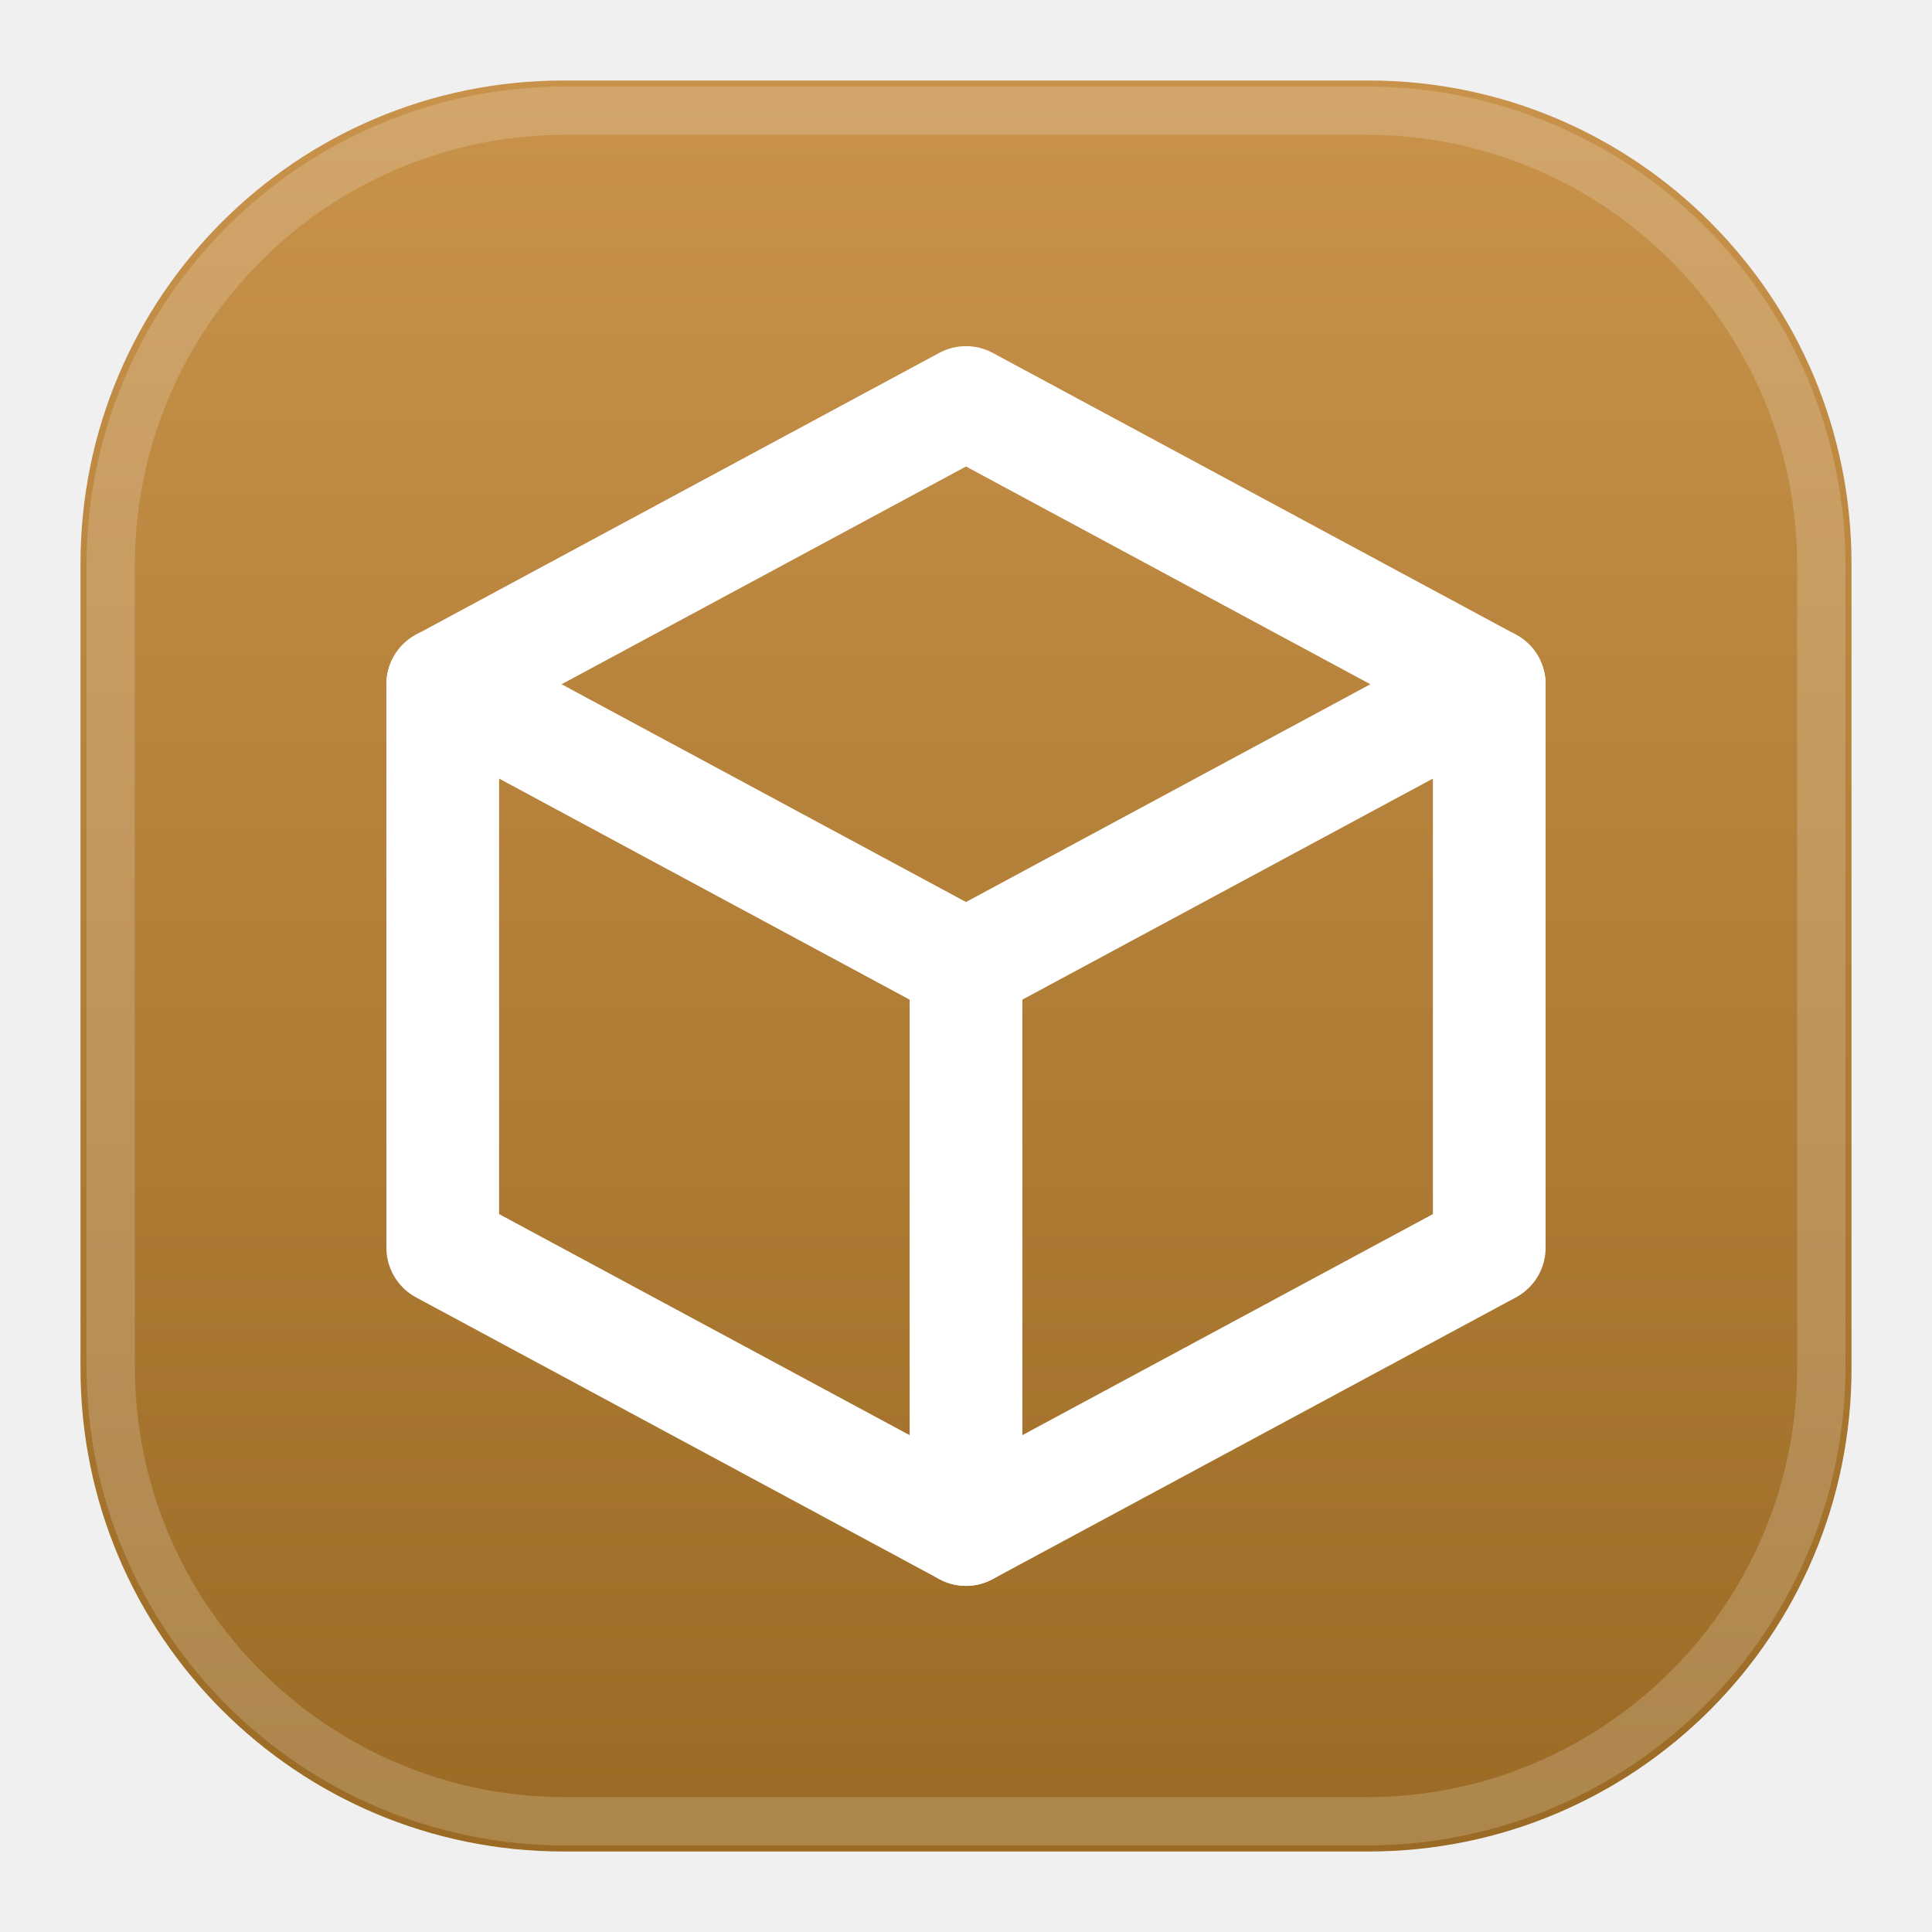
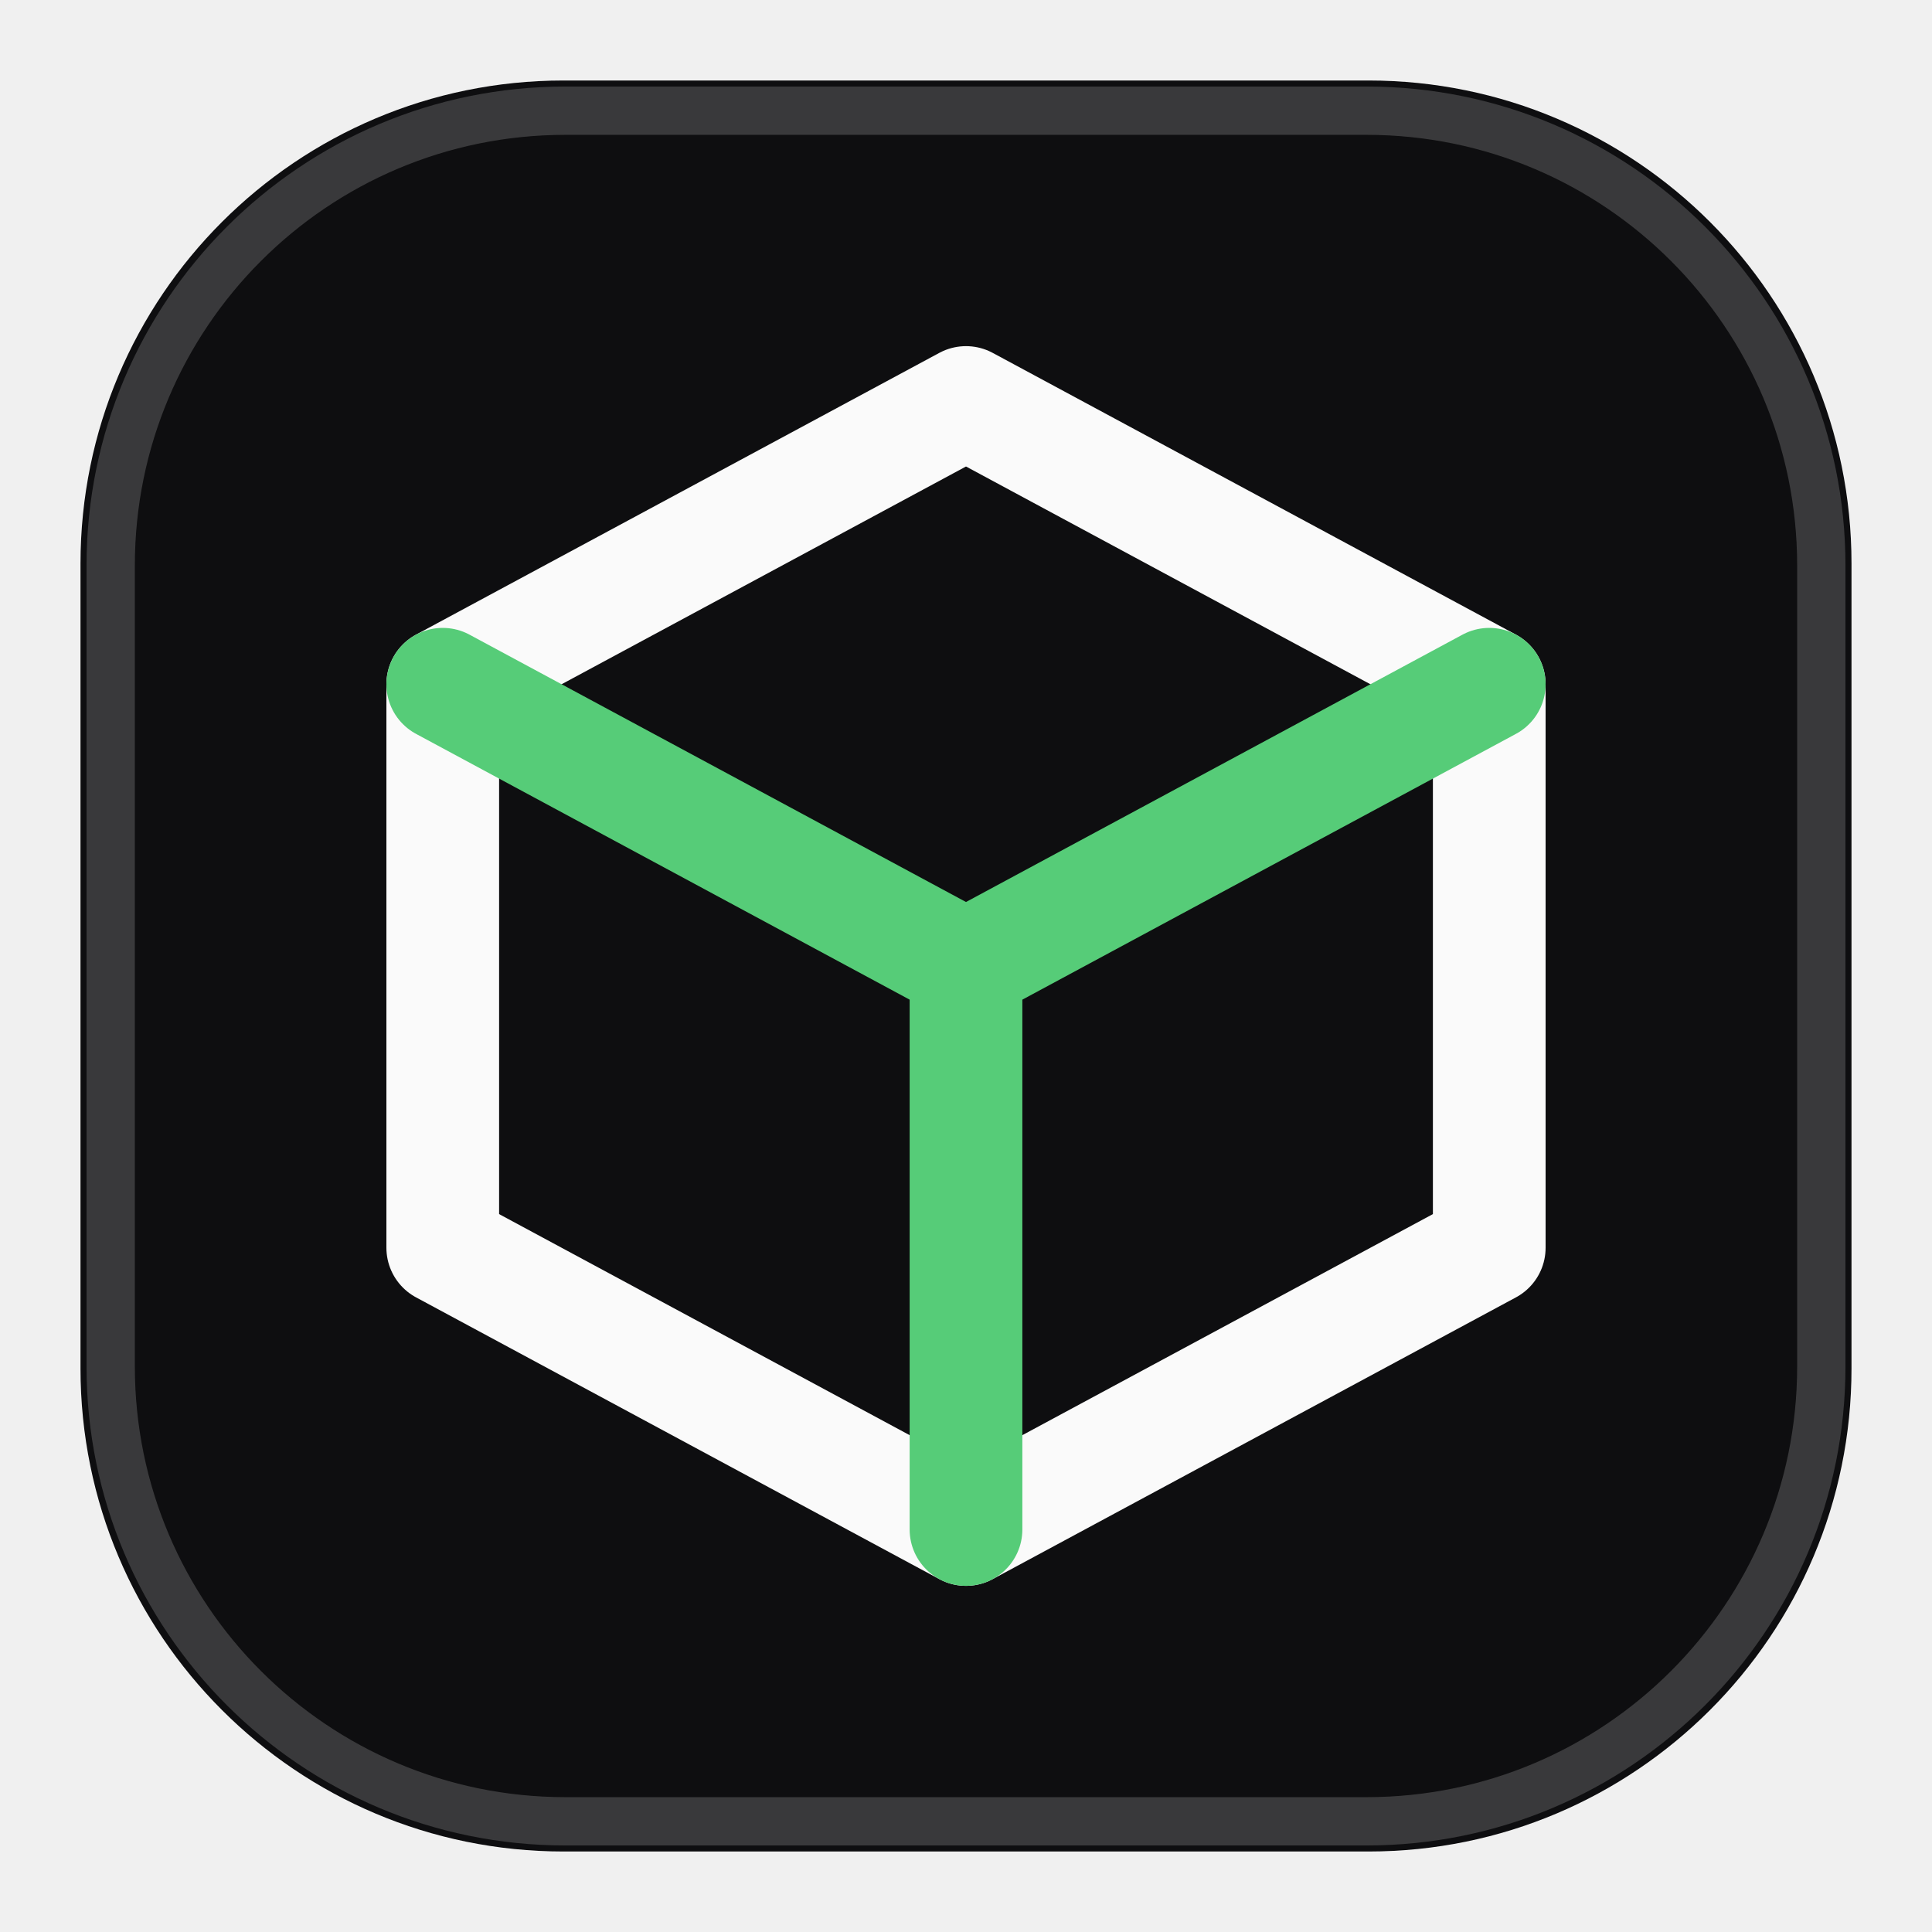
<svg xmlns="http://www.w3.org/2000/svg" width="48" height="48" viewBox="0 0 48 48">
-   <defs>
-     <linearGradient id="g" x1="0" y1="0" x2="0" y2="1">
-       <stop offset="0" stop-color="#C8924A" />
-       <stop offset="1" stop-color="#9B6B25" />
-     </linearGradient>
-   </defs>
-   <rect x="2" y="2" width="44" height="44" rx="12" fill="url(#g)" />
+   <rect x="2" y="2" width="44" height="44" rx="12" fill="#0e0e10" />
  <rect x="2.75" y="2.75" width="42.5" height="42.5" rx="11.3" fill="none" stroke="#ffffff" stroke-opacity="0.18" stroke-width="1.2" />
-   <g fill="none" stroke="#fff" stroke-width="2.8" stroke-linejoin="round" stroke-linecap="round">
+   <g fill="none" stroke="#fafafa" stroke-width="2.8" stroke-linejoin="round" stroke-linecap="round">
    <path d="M24 10 L37 17 V31 L24 38 L11 31 V17 Z" />
-     <path d="M11 17 L24 24 L37 17" />
-     <path d="M24 24 V38" />
+     <path d="M11 17 L24 24 L37 17" stroke="#56cc78" />
+     <path d="M24 24 V38" stroke="#56cc78" />
  </g>
</svg>
